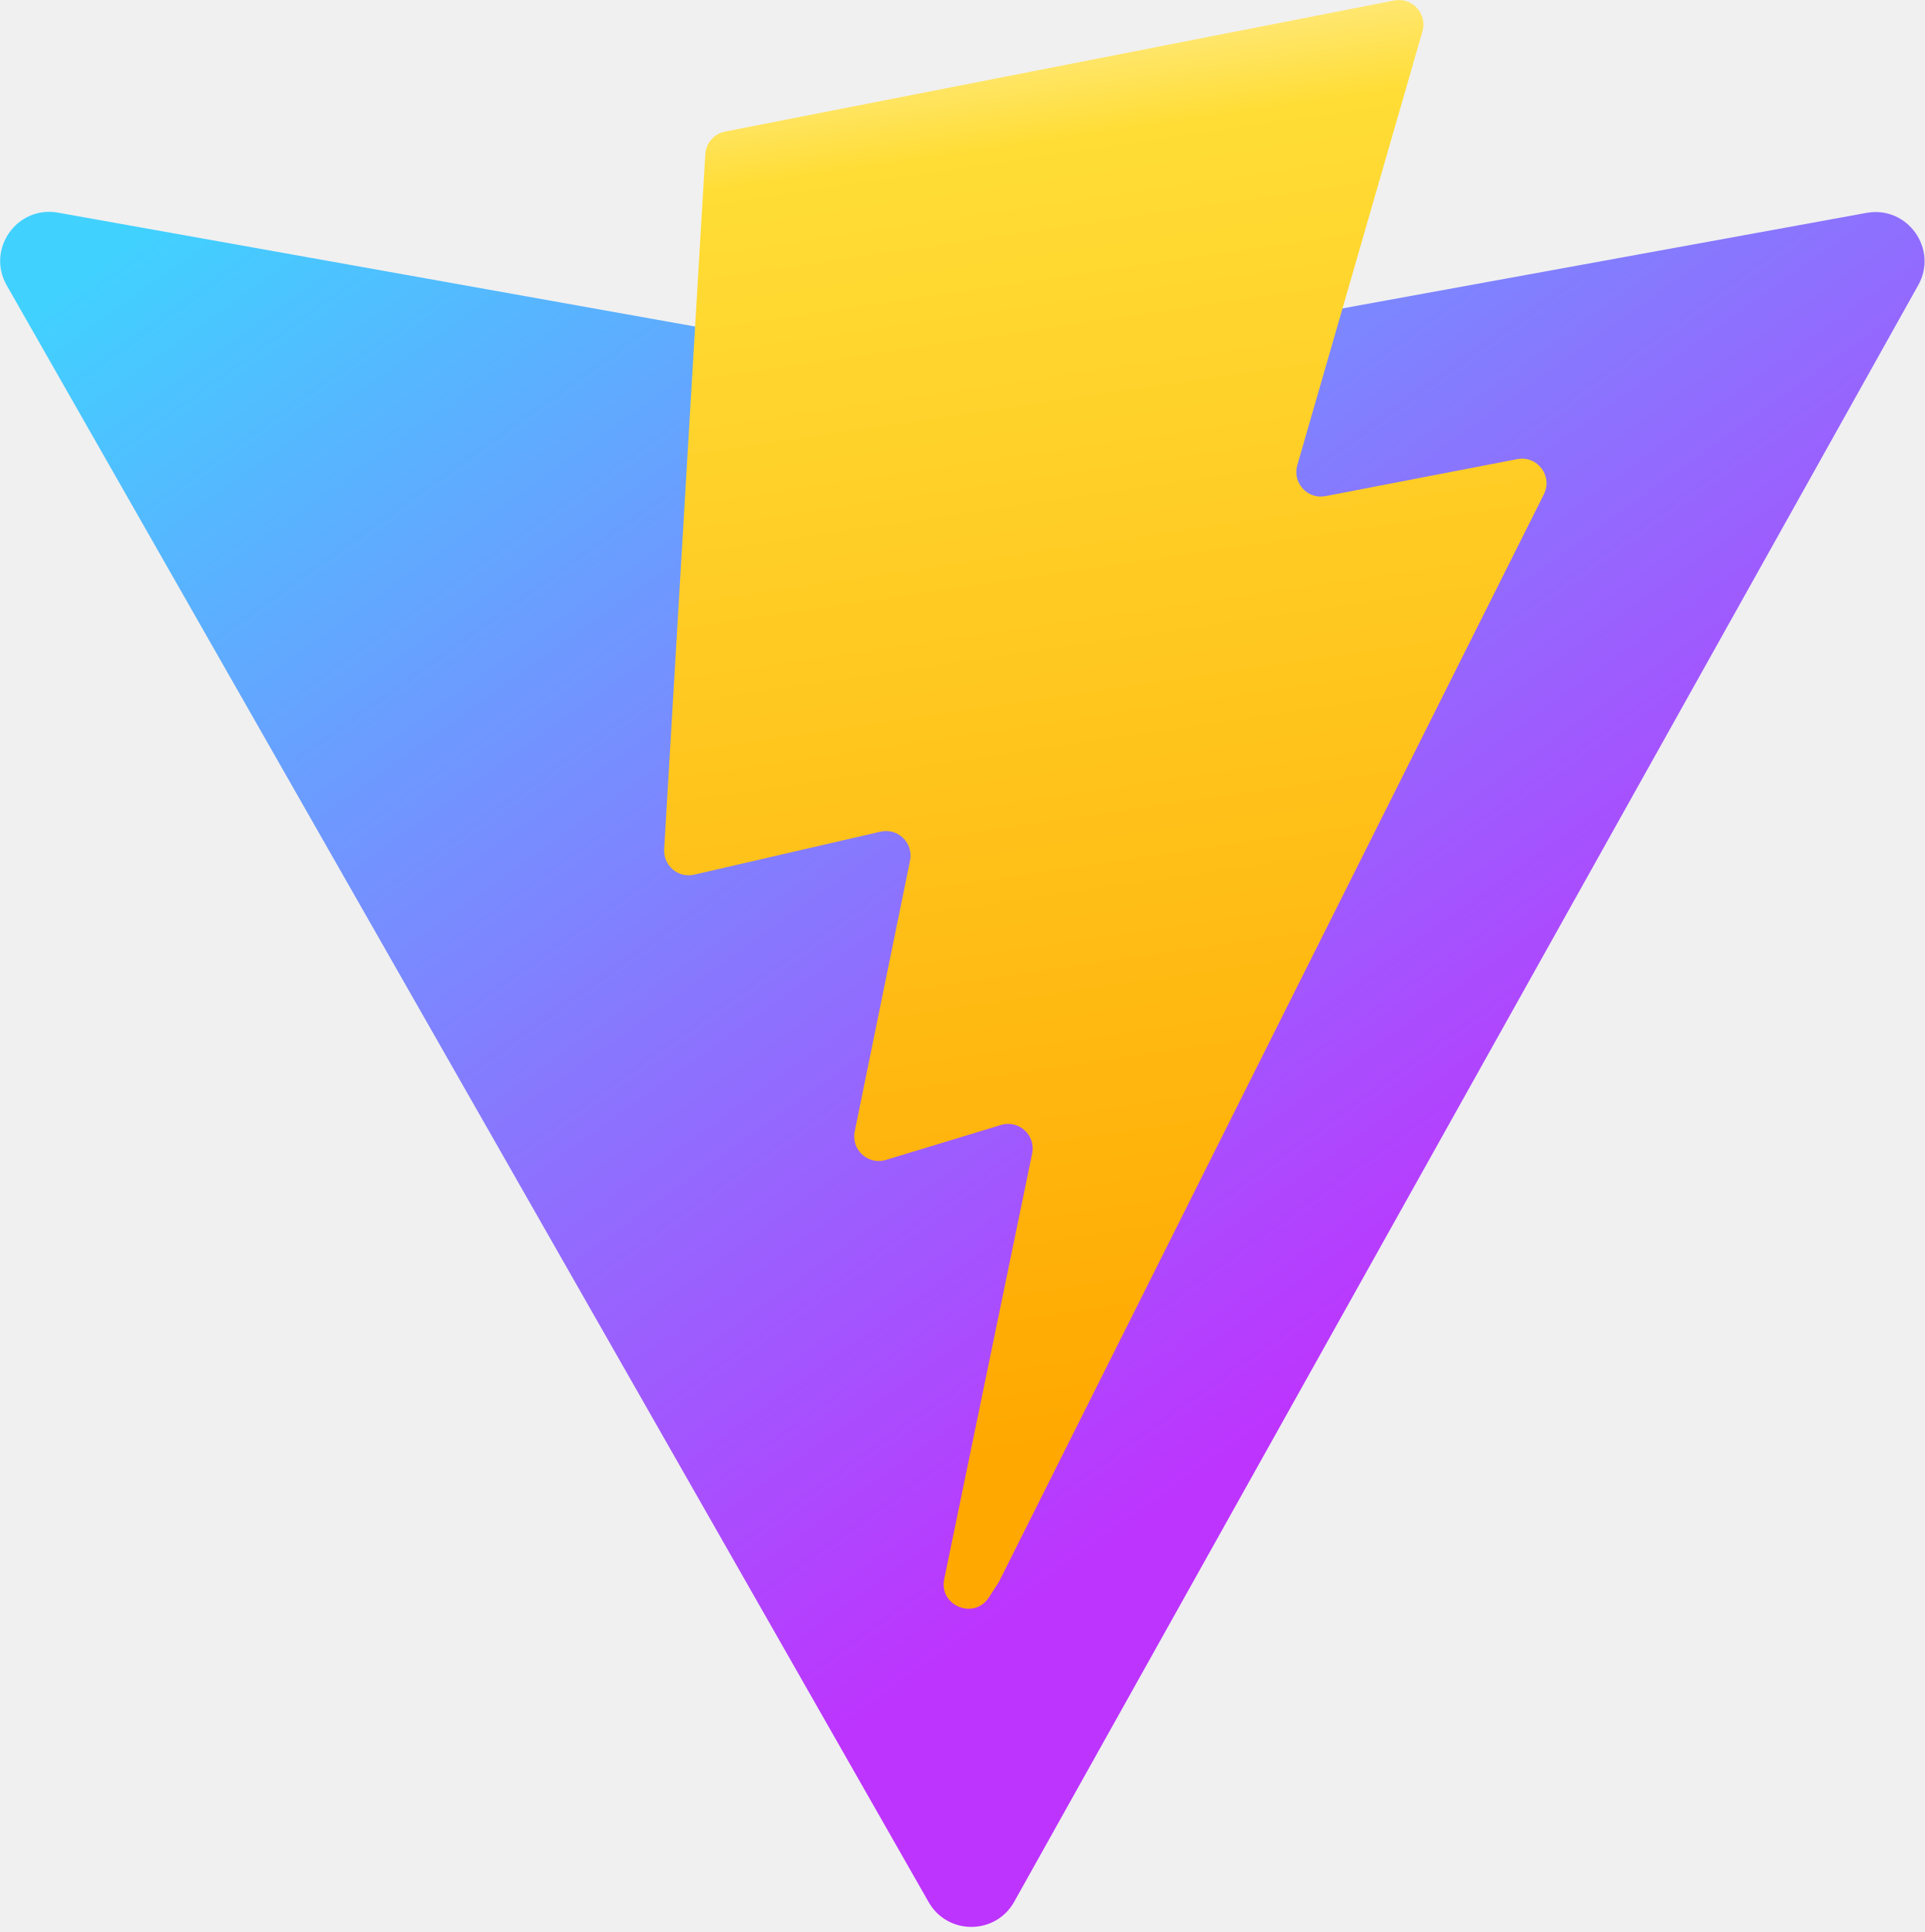
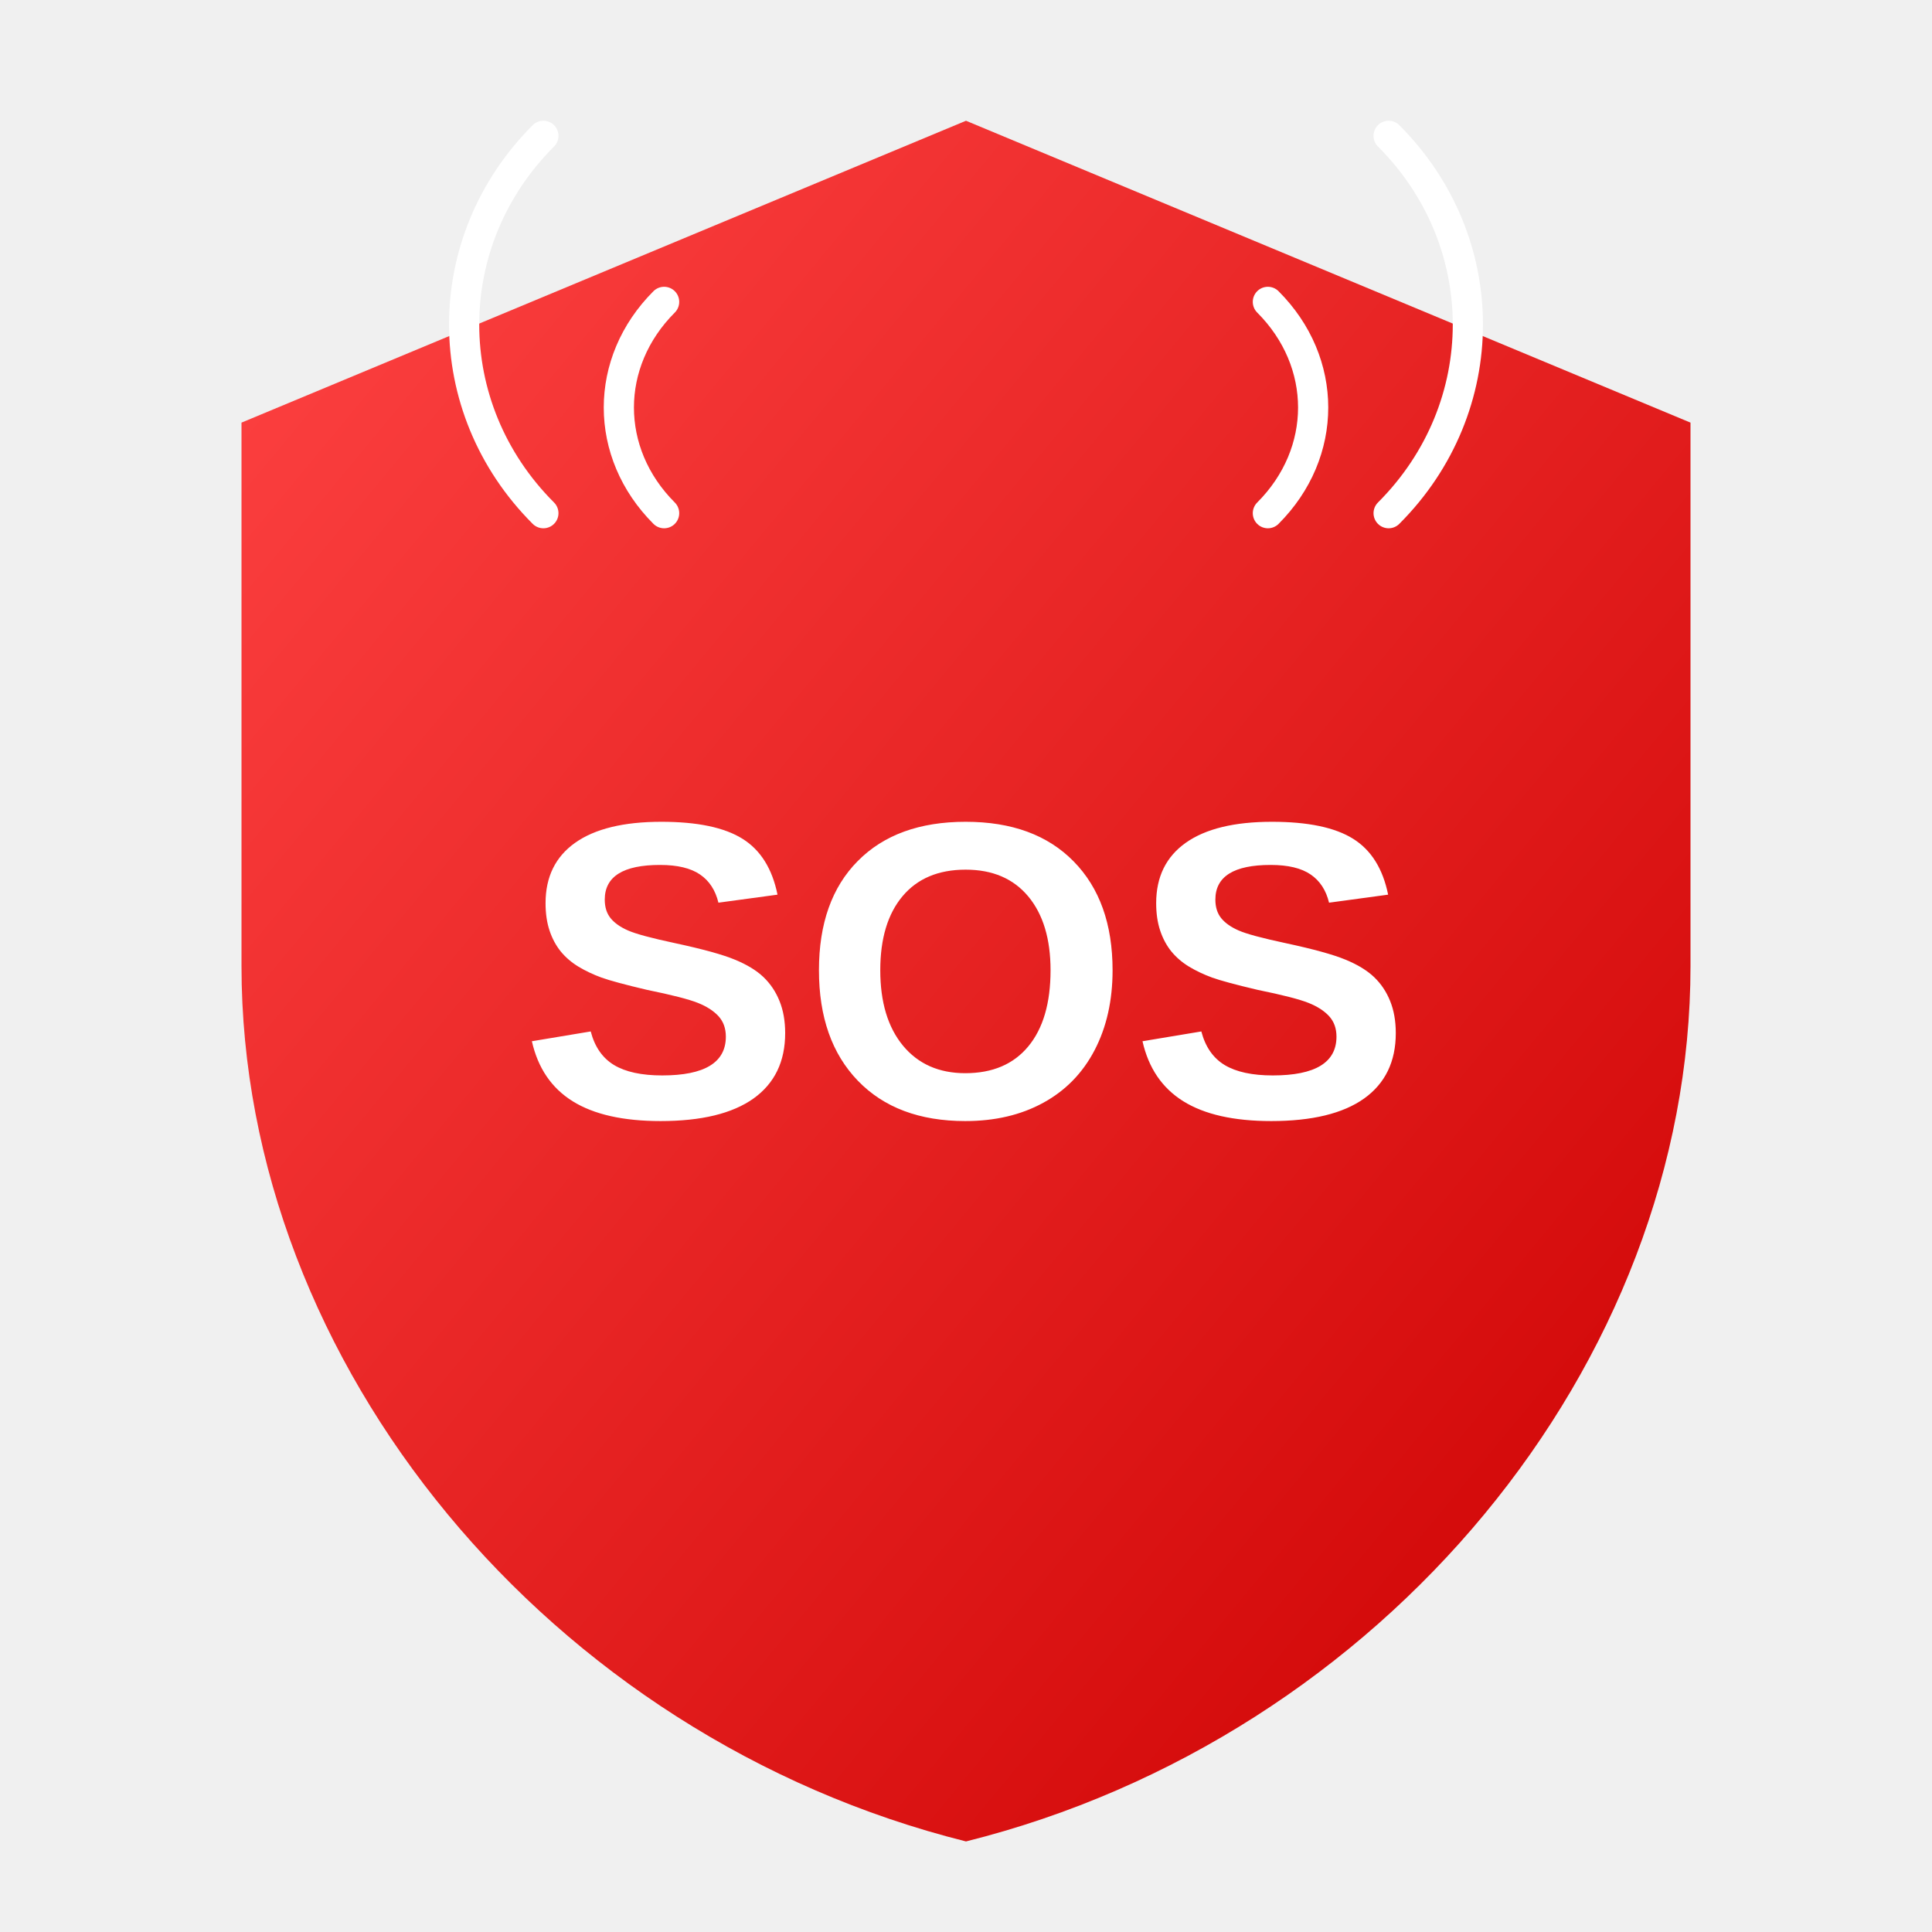
- <svg xmlns="http://www.w3.org/2000/svg" aria-hidden="true" role="img" class="iconify iconify--logos" width="31.88" height="32" preserveAspectRatio="xMidYMid meet" viewBox="0 0 256 257">
+ <svg xmlns="http://www.w3.org/2000/svg" width="32" height="32" viewBox="0 0 256 256">
  <defs>
-     <linearGradient id="IconifyId1813088fe1fbc01fb466" x1="-.828%" x2="57.636%" y1="7.652%" y2="78.411%">
-       <stop offset="0%" stop-color="#41D1FF" />
-       <stop offset="100%" stop-color="#BD34FE" />
-     </linearGradient>
-     <linearGradient id="IconifyId1813088fe1fbc01fb467" x1="43.376%" x2="50.316%" y1="2.242%" y2="89.03%">
-       <stop offset="0%" stop-color="#FFEA83" />
-       <stop offset="8.333%" stop-color="#FFDD35" />
-       <stop offset="100%" stop-color="#FFA800" />
+     <linearGradient id="shieldGrad" x1="0%" y1="0%" x2="100%" y2="100%">
+       <stop offset="0%" stop-color="#FF4444" />
+       <stop offset="100%" stop-color="#CC0000" />
    </linearGradient>
  </defs>
-   <path fill="url(#IconifyId1813088fe1fbc01fb466)" d="M255.153 37.938L134.897 252.976c-2.483 4.44-8.862 4.466-11.382.048L.875 37.958c-2.746-4.814 1.371-10.646 6.827-9.67l120.385 21.517a6.537 6.537 0 0 0 2.322-.004l117.867-21.483c5.438-.991 9.574 4.796 6.877 9.62Z" />
-   <path fill="url(#IconifyId1813088fe1fbc01fb467)" d="M185.432.063L96.44 17.501a3.268 3.268 0 0 0-2.634 3.014l-5.474 92.456a3.268 3.268 0 0 0 3.997 3.378l24.777-5.718c2.318-.535 4.413 1.507 3.936 3.838l-7.361 36.047c-.495 2.426 1.782 4.5 4.151 3.78l15.304-4.649c2.372-.72 4.652 1.36 4.15 3.788l-11.698 56.621c-.732 3.542 3.979 5.473 5.943 2.437l1.313-2.028l72.516-144.72c1.215-2.423-.88-5.186-3.54-4.672l-25.505 4.922c-2.396.462-4.435-1.77-3.759-4.114l16.646-57.705c.677-2.35-1.37-4.583-3.769-4.113Z" />
+   <path fill="url(#shieldGrad)" d="M128 16L32 56v72c0 52.8 40.8 102.2 96 116 55.2-13.8 96-63.2 96-116V56L128 16z" />
+   <text x="128" y="148" text-anchor="middle" font-family="Arial,sans-serif" font-weight="bold" font-size="56" fill="white">SOS</text>
+   <path fill="none" stroke="white" stroke-width="4" stroke-linecap="round" d="M88 68c-8-8-8-20 0-28" />
+   <path fill="none" stroke="white" stroke-width="4" stroke-linecap="round" d="M72 68c-14-14-14-36 0-50" />
+   <path fill="none" stroke="white" stroke-width="4" stroke-linecap="round" d="M168 68c8-8 8-20 0-28" />
+   <path fill="none" stroke="white" stroke-width="4" stroke-linecap="round" d="M184 68c14-14 14-36 0-50" />
</svg>
